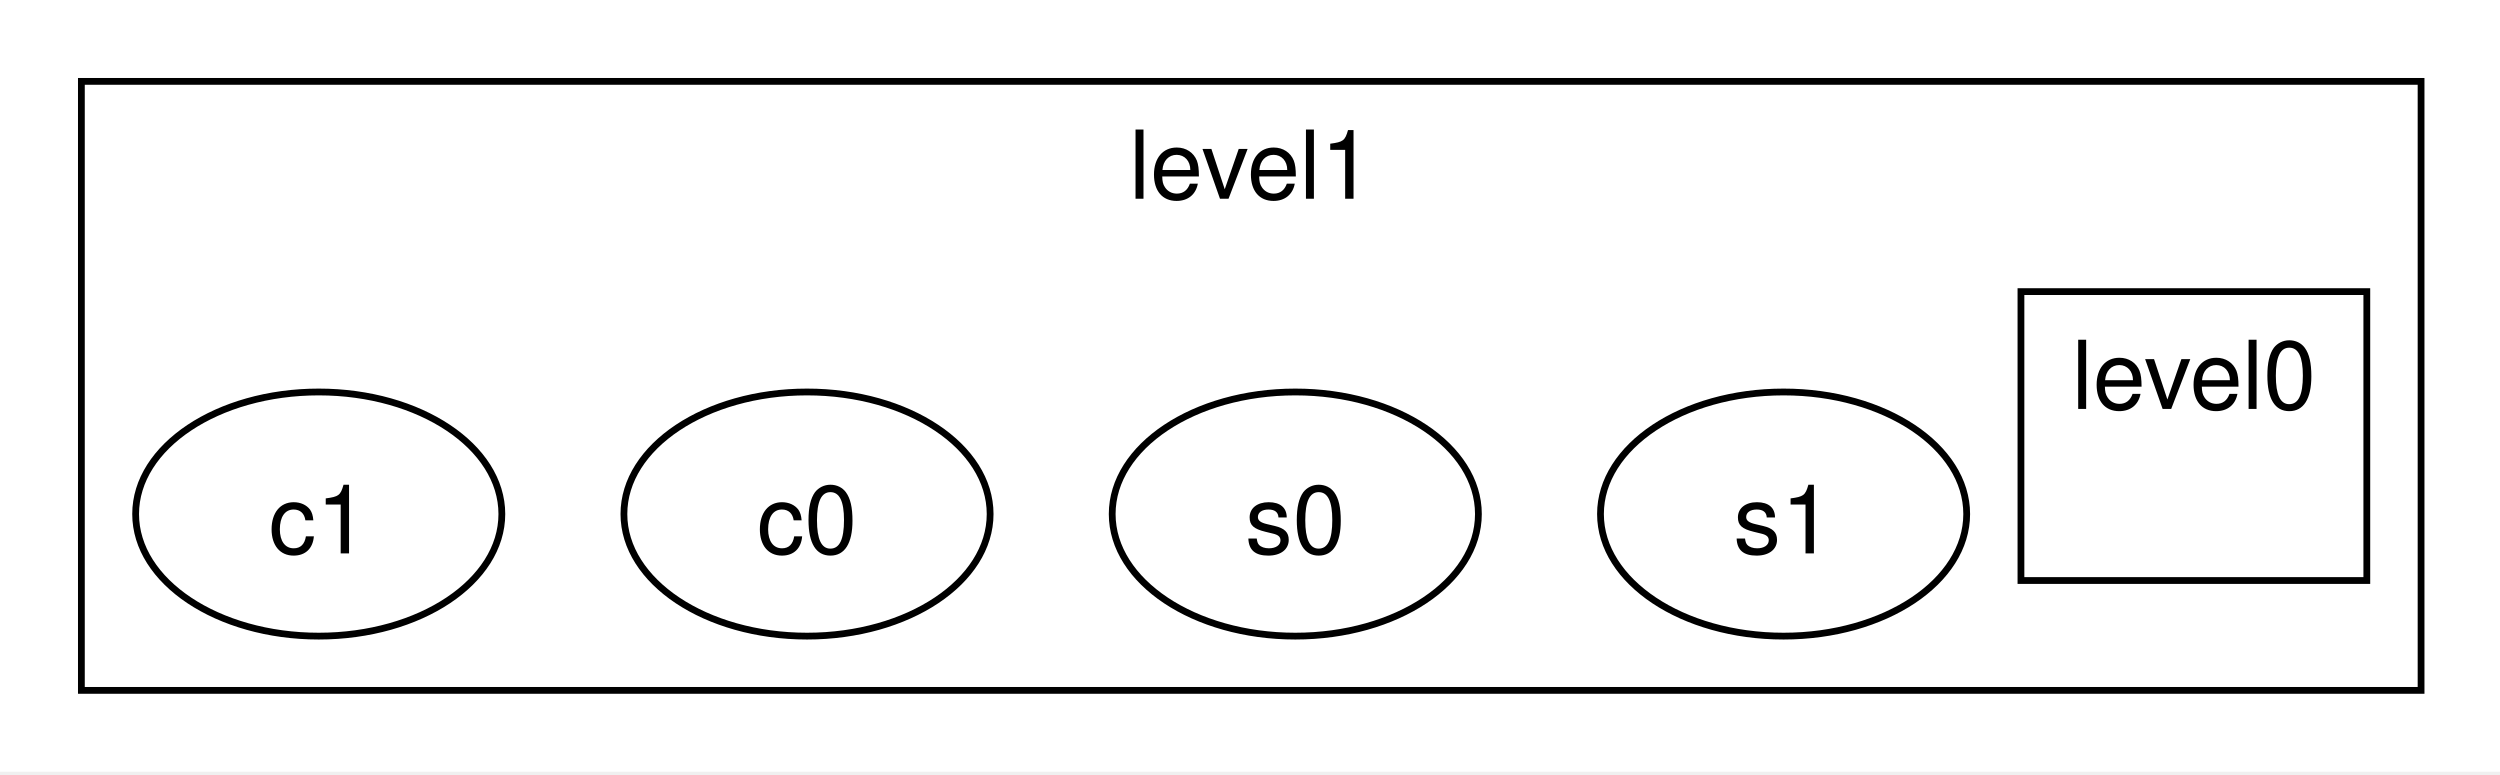
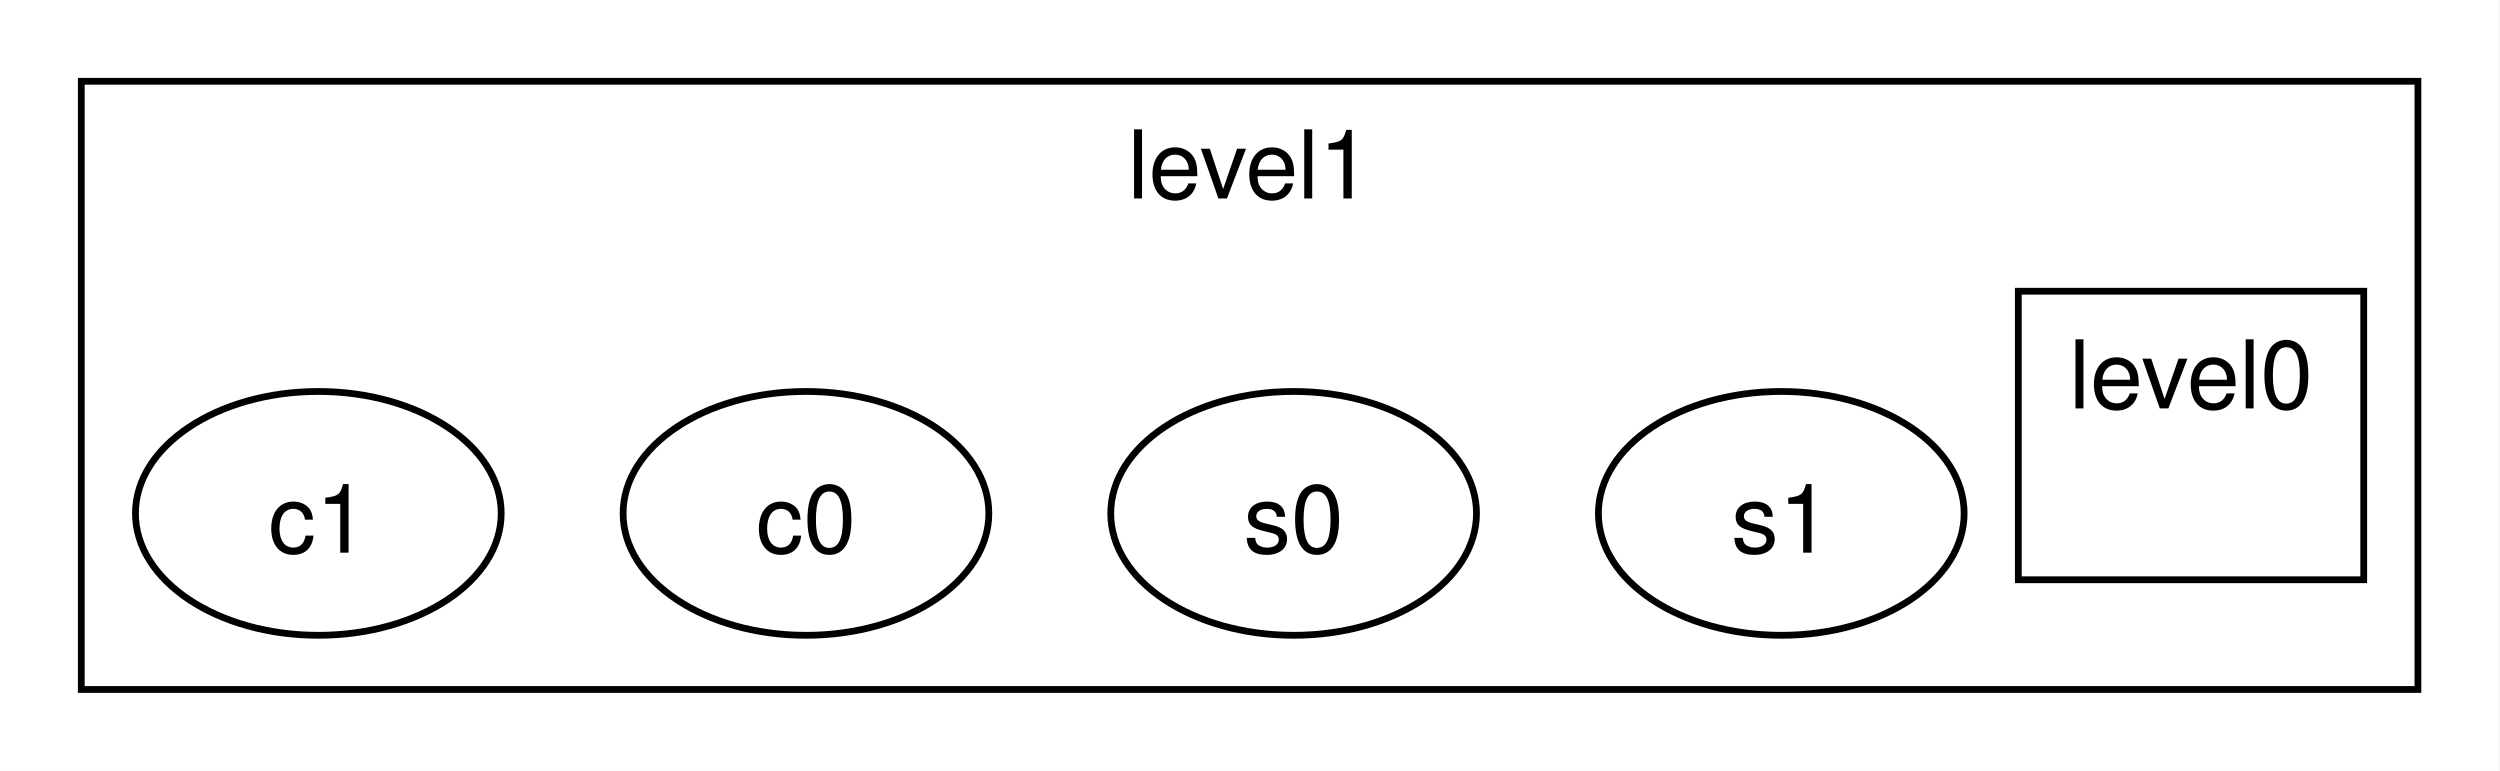
- <svg xmlns="http://www.w3.org/2000/svg" width="384pt" height="119pt" viewBox="0.00 0.00 384 119">
-   <g id="graph0" class="graph" transform="scale(1.04167 1.04167) rotate(0) translate(4 109.8)">
+ <svg xmlns="http://www.w3.org/2000/svg" width="1538pt" height="474pt" viewBox="0.00 0.00 1538 474">
+   <g id="graph0" class="graph" transform="scale(4.16667 4.16667) rotate(0) translate(4 109.8)">
    <polygon fill="white" stroke="none" points="-4,4 -4,-109.8 365,-109.8 365,4 -4,4" />
    <g id="clust1" class="cluster">
      <polygon fill="none" stroke="black" points="8,-8 8,-97.8 353,-97.8 353,-8 8,-8" />
      <text text-anchor="middle" x="180.5" y="-80.5" font-family="Helvetica,Arial,sans-serif" font-size="14.00">level1</text>
    </g>
    <g id="clust2" class="cluster">
      <polygon fill="none" stroke="black" points="294,-24.2 294,-66.8 345,-66.8 345,-24.2 294,-24.2" />
      <text text-anchor="middle" x="319.5" y="-49.5" font-family="Helvetica,Arial,sans-serif" font-size="14.00">level0</text>
    </g>
    <g id="node1" class="node">
      <ellipse fill="none" stroke="black" cx="259" cy="-34" rx="27" ry="18" />
      <text text-anchor="middle" x="259" y="-28.2" font-family="Helvetica,Arial,sans-serif" font-size="14.00">s1</text>
    </g>
    <g id="node2" class="node">
      <ellipse fill="none" stroke="black" cx="187" cy="-34" rx="27" ry="18" />
      <text text-anchor="middle" x="187" y="-28.2" font-family="Helvetica,Arial,sans-serif" font-size="14.00">s0</text>
    </g>
    <g id="node3" class="node">
      <ellipse fill="none" stroke="black" cx="115" cy="-34" rx="27" ry="18" />
      <text text-anchor="middle" x="115" y="-28.2" font-family="Helvetica,Arial,sans-serif" font-size="14.00">c0</text>
    </g>
    <g id="node4" class="node">
      <ellipse fill="none" stroke="black" cx="43" cy="-34" rx="27" ry="18" />
      <text text-anchor="middle" x="43" y="-28.2" font-family="Helvetica,Arial,sans-serif" font-size="14.00">c1</text>
    </g>
  </g>
</svg>
